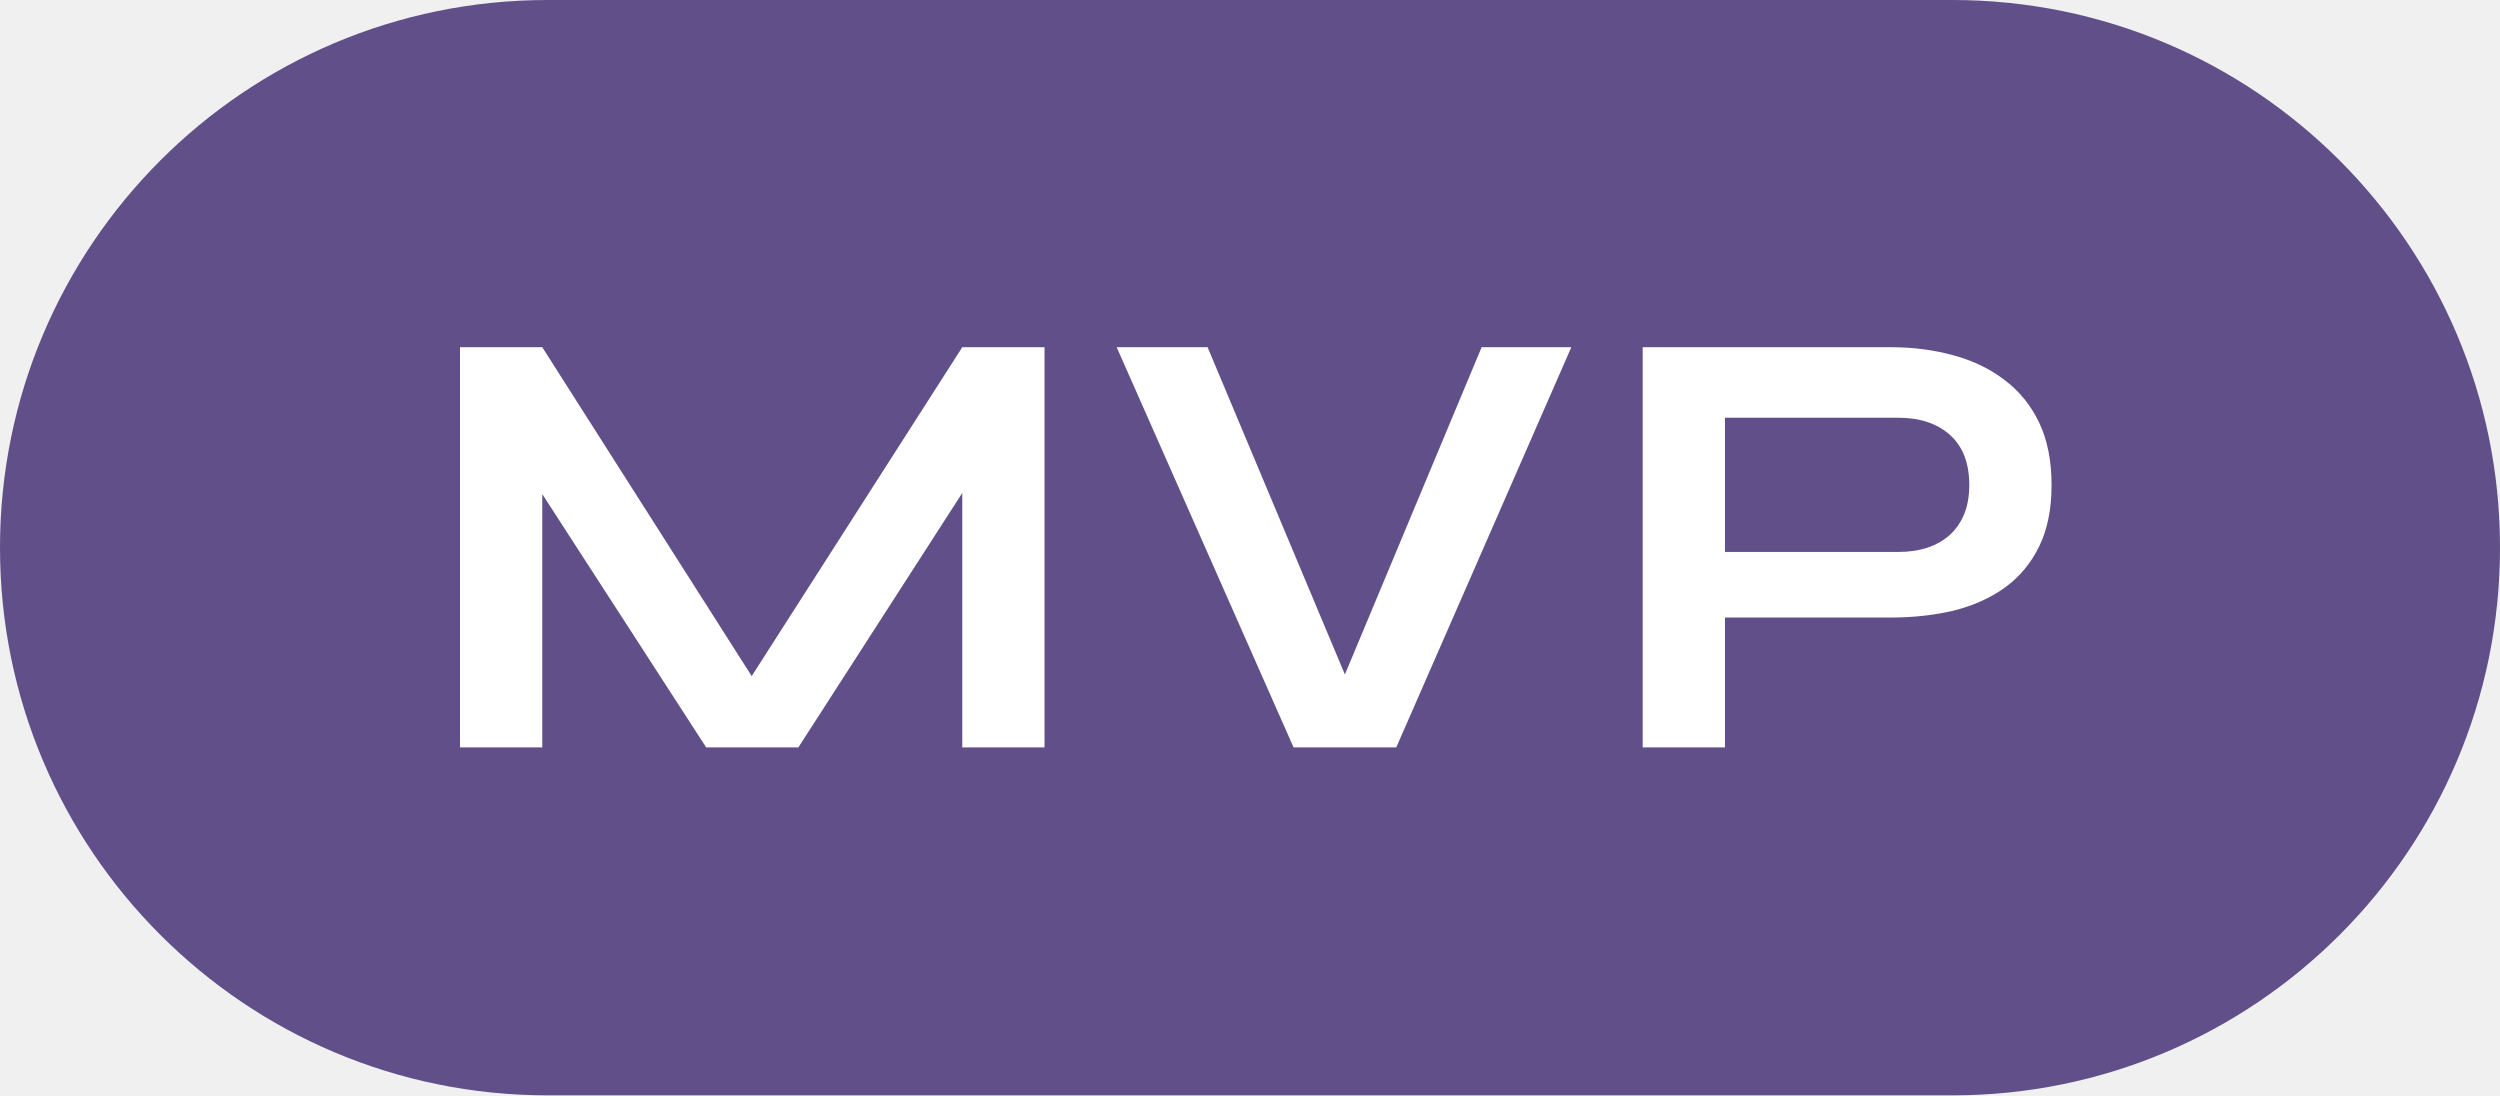
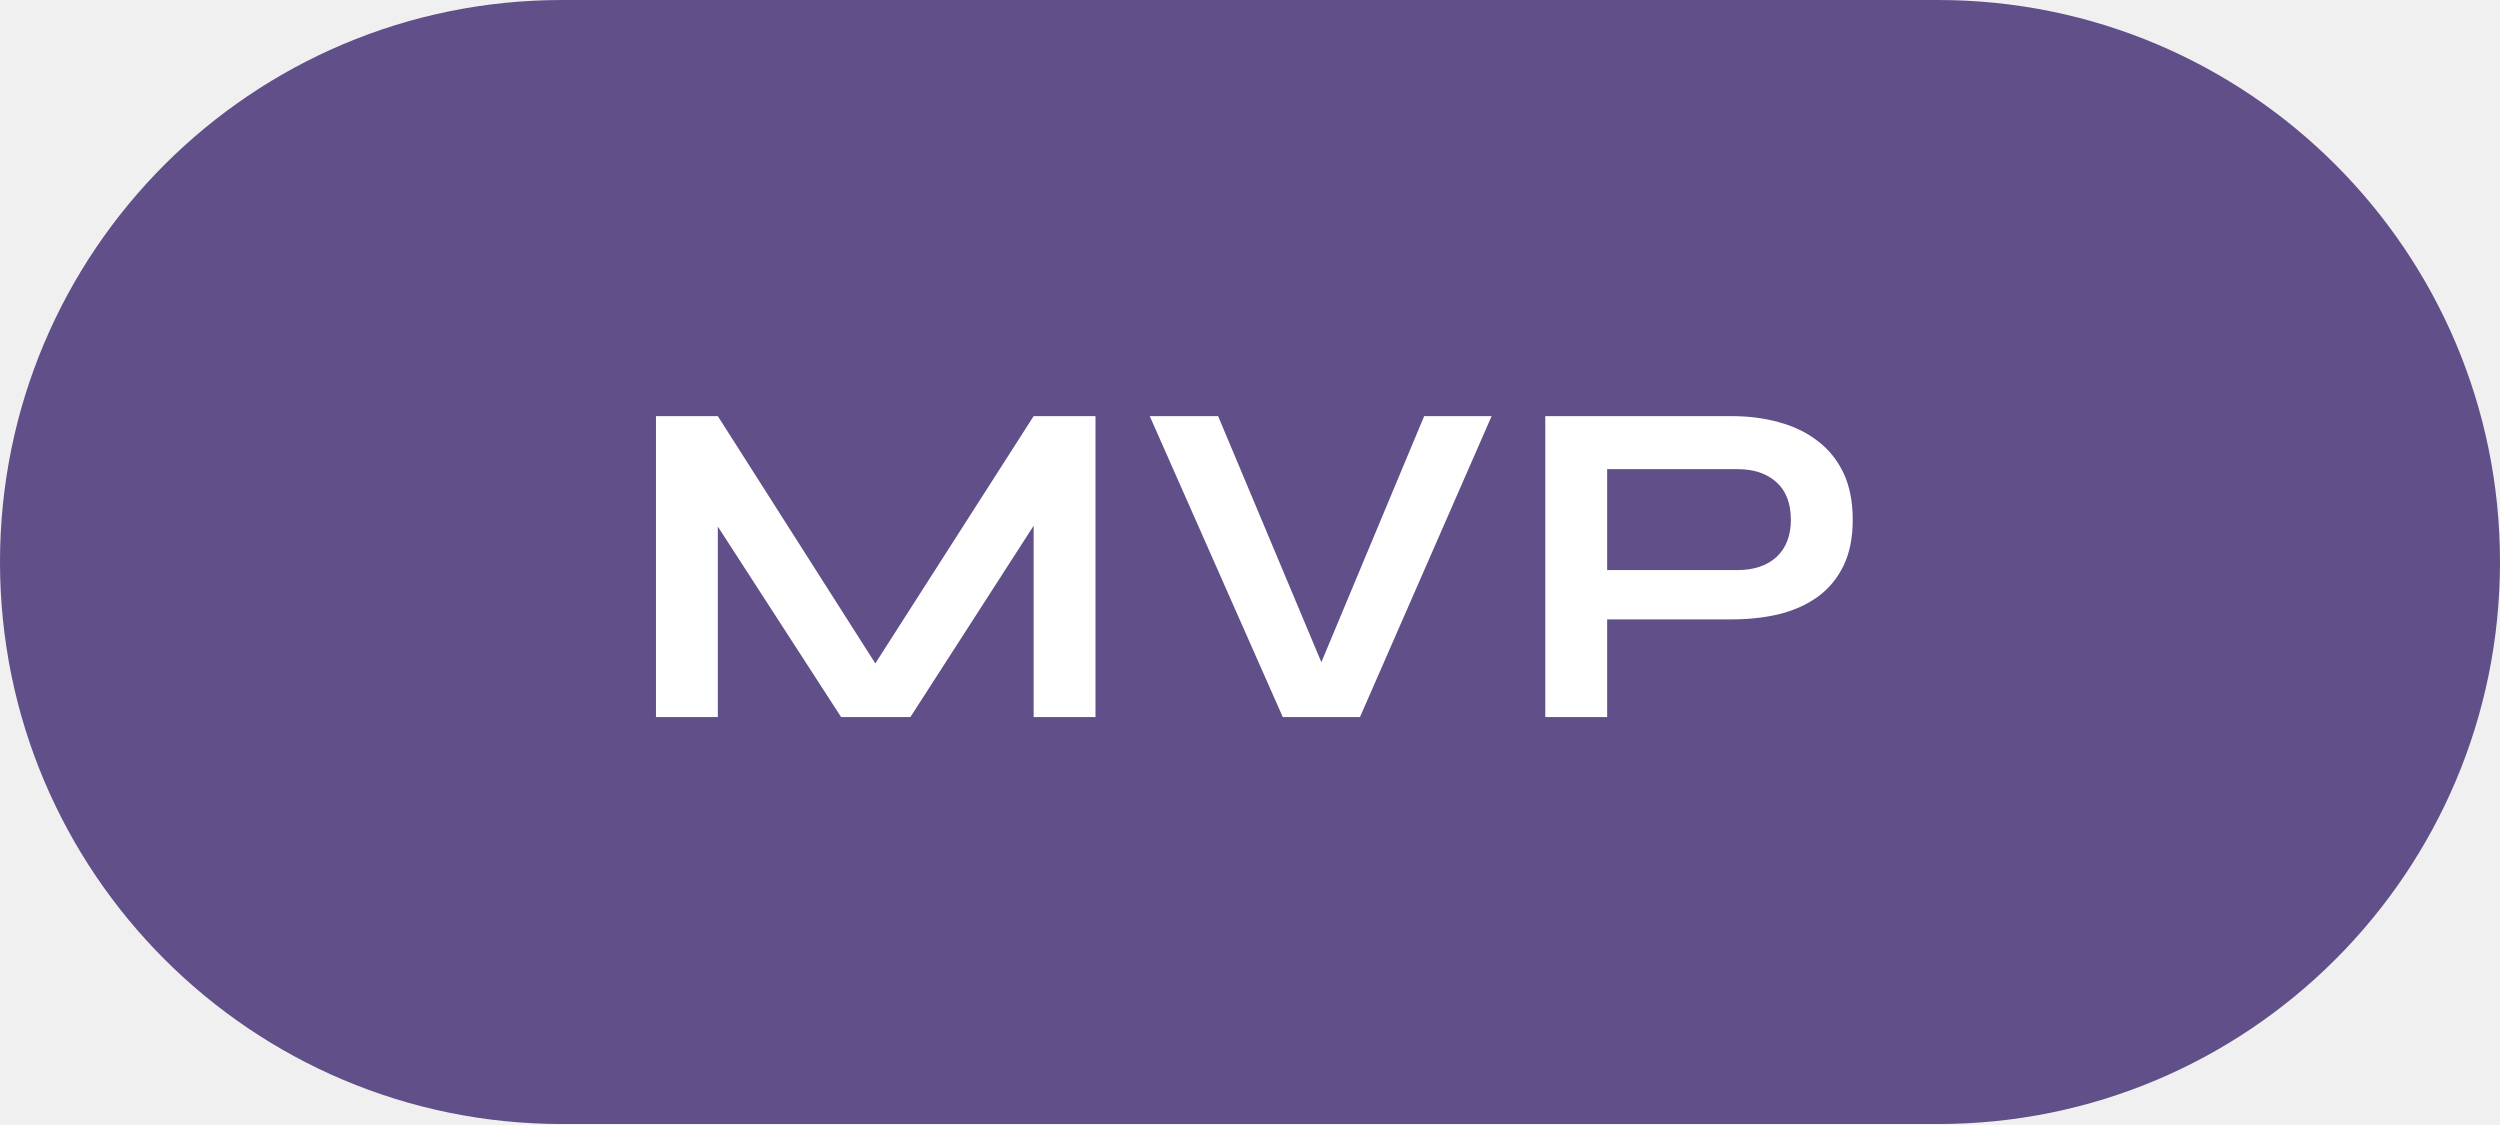
- <svg xmlns="http://www.w3.org/2000/svg" width="194" height="85" viewBox="0 0 194 85" fill="none">
-   <rect width="194" height="85" rx="42.5" fill="#614F89" />
-   <path d="M59.84 54.832H56.816L74.672 26.944H81.056V58H74.672V35.44L76.208 35.872L61.952 58H54.8L40.544 35.968L42.08 35.536V58H35.696V26.944H42.08L59.84 54.832ZM100.382 58L86.654 26.944H93.71L105.47 54.976H103.262L114.974 26.944H121.934L108.35 58H100.382ZM133.089 47.92V42.832H147.297C148.993 42.832 150.337 42.384 151.329 41.488C152.321 40.56 152.817 39.28 152.817 37.648C152.817 35.952 152.321 34.656 151.329 33.76C150.337 32.864 148.993 32.416 147.297 32.416H133.857V58H127.473V26.944H146.721C148.449 26.944 150.065 27.152 151.569 27.568C153.105 27.984 154.433 28.624 155.553 29.488C156.705 30.352 157.601 31.456 158.241 32.8C158.881 34.144 159.201 35.76 159.201 37.648C159.201 39.504 158.881 41.088 158.241 42.4C157.601 43.712 156.705 44.784 155.553 45.616C154.433 46.416 153.105 47.008 151.569 47.392C150.065 47.744 148.449 47.92 146.721 47.92H133.089Z" fill="white" />
+ <svg xmlns="http://www.w3.org/2000/svg" width="129" height="58" viewBox="0 0 129 58" fill="none">
+   <rect width="129" height="58" rx="29" fill="#614F89" />
+   <path d="M45.92 35.416H44.408L53.336 21.472H56.528V37H53.336V25.72L54.104 25.936L46.976 37H43.4L36.272 25.984L37.04 25.768V37H33.848V21.472H37.04L45.92 35.416ZM66.191 37L59.327 21.472H62.855L68.735 35.488H67.631L73.487 21.472H76.967L70.175 37H66.191ZM82.545 31.96V29.416H89.649C90.497 29.416 91.169 29.192 91.665 28.744C92.161 28.28 92.409 27.64 92.409 26.824C92.409 25.976 92.161 25.328 91.665 24.88C91.169 24.432 90.497 24.208 89.649 24.208H82.929V37H79.737V21.472H89.361C90.225 21.472 91.033 21.576 91.785 21.784C92.553 21.992 93.217 22.312 93.777 22.744C94.353 23.176 94.801 23.728 95.121 24.4C95.441 25.072 95.601 25.88 95.601 26.824C95.601 27.752 95.441 28.544 95.121 29.2C94.801 29.856 94.353 30.392 93.777 30.808C93.217 31.208 92.553 31.504 91.785 31.696C91.033 31.872 90.225 31.96 89.361 31.96H82.545Z" fill="white" />
</svg>
